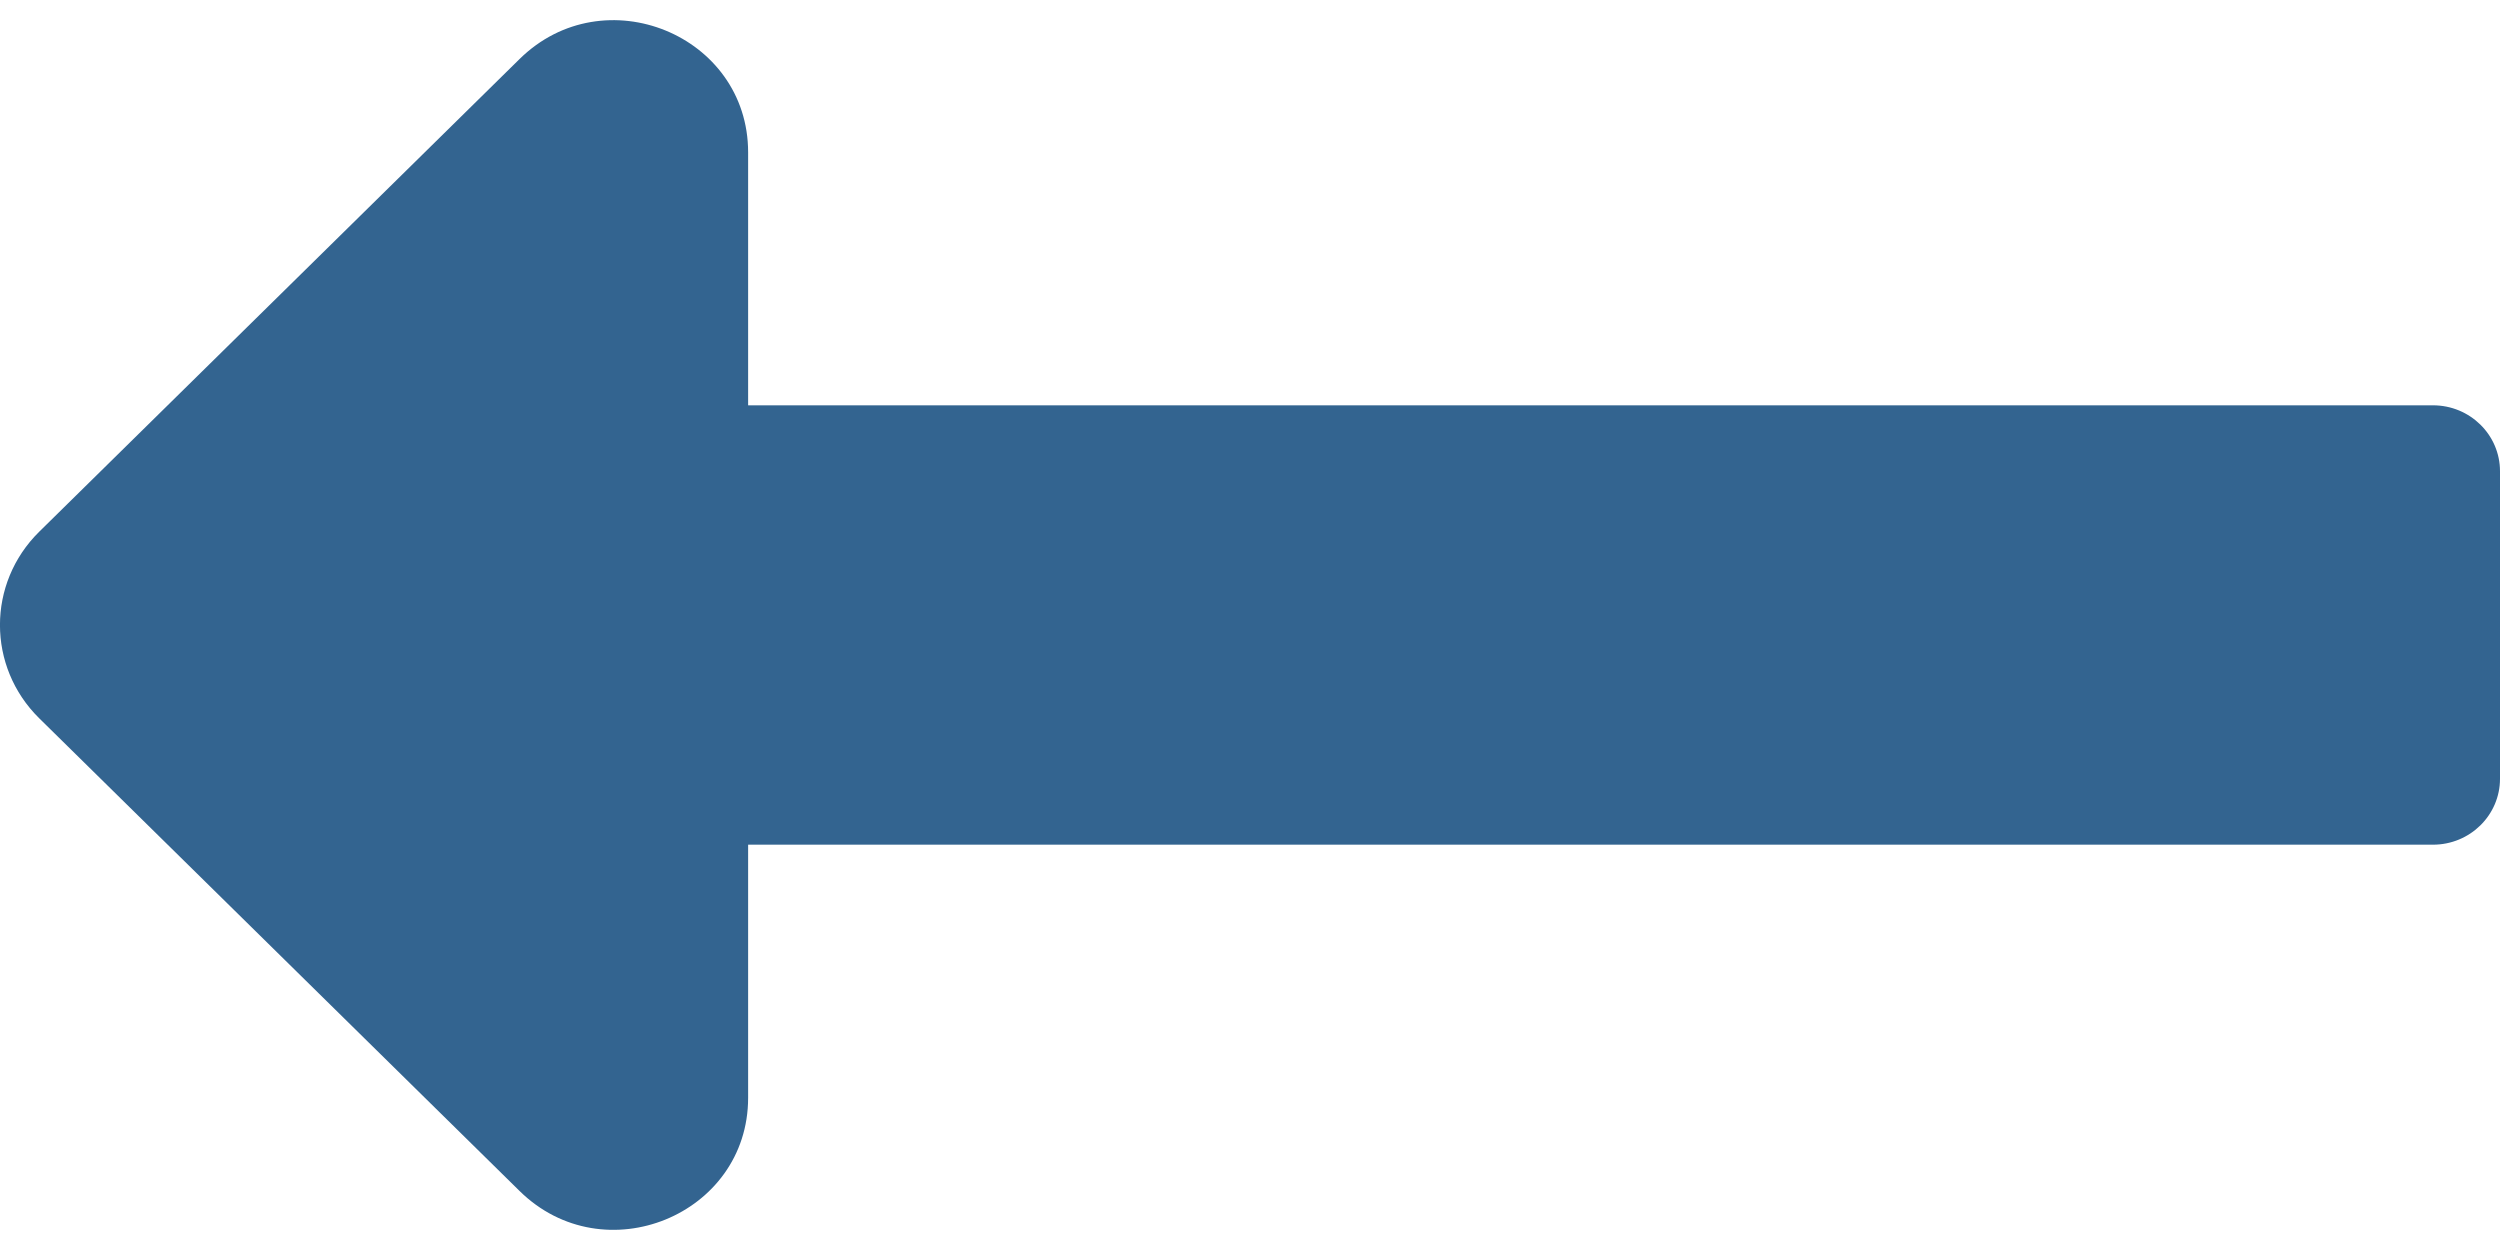
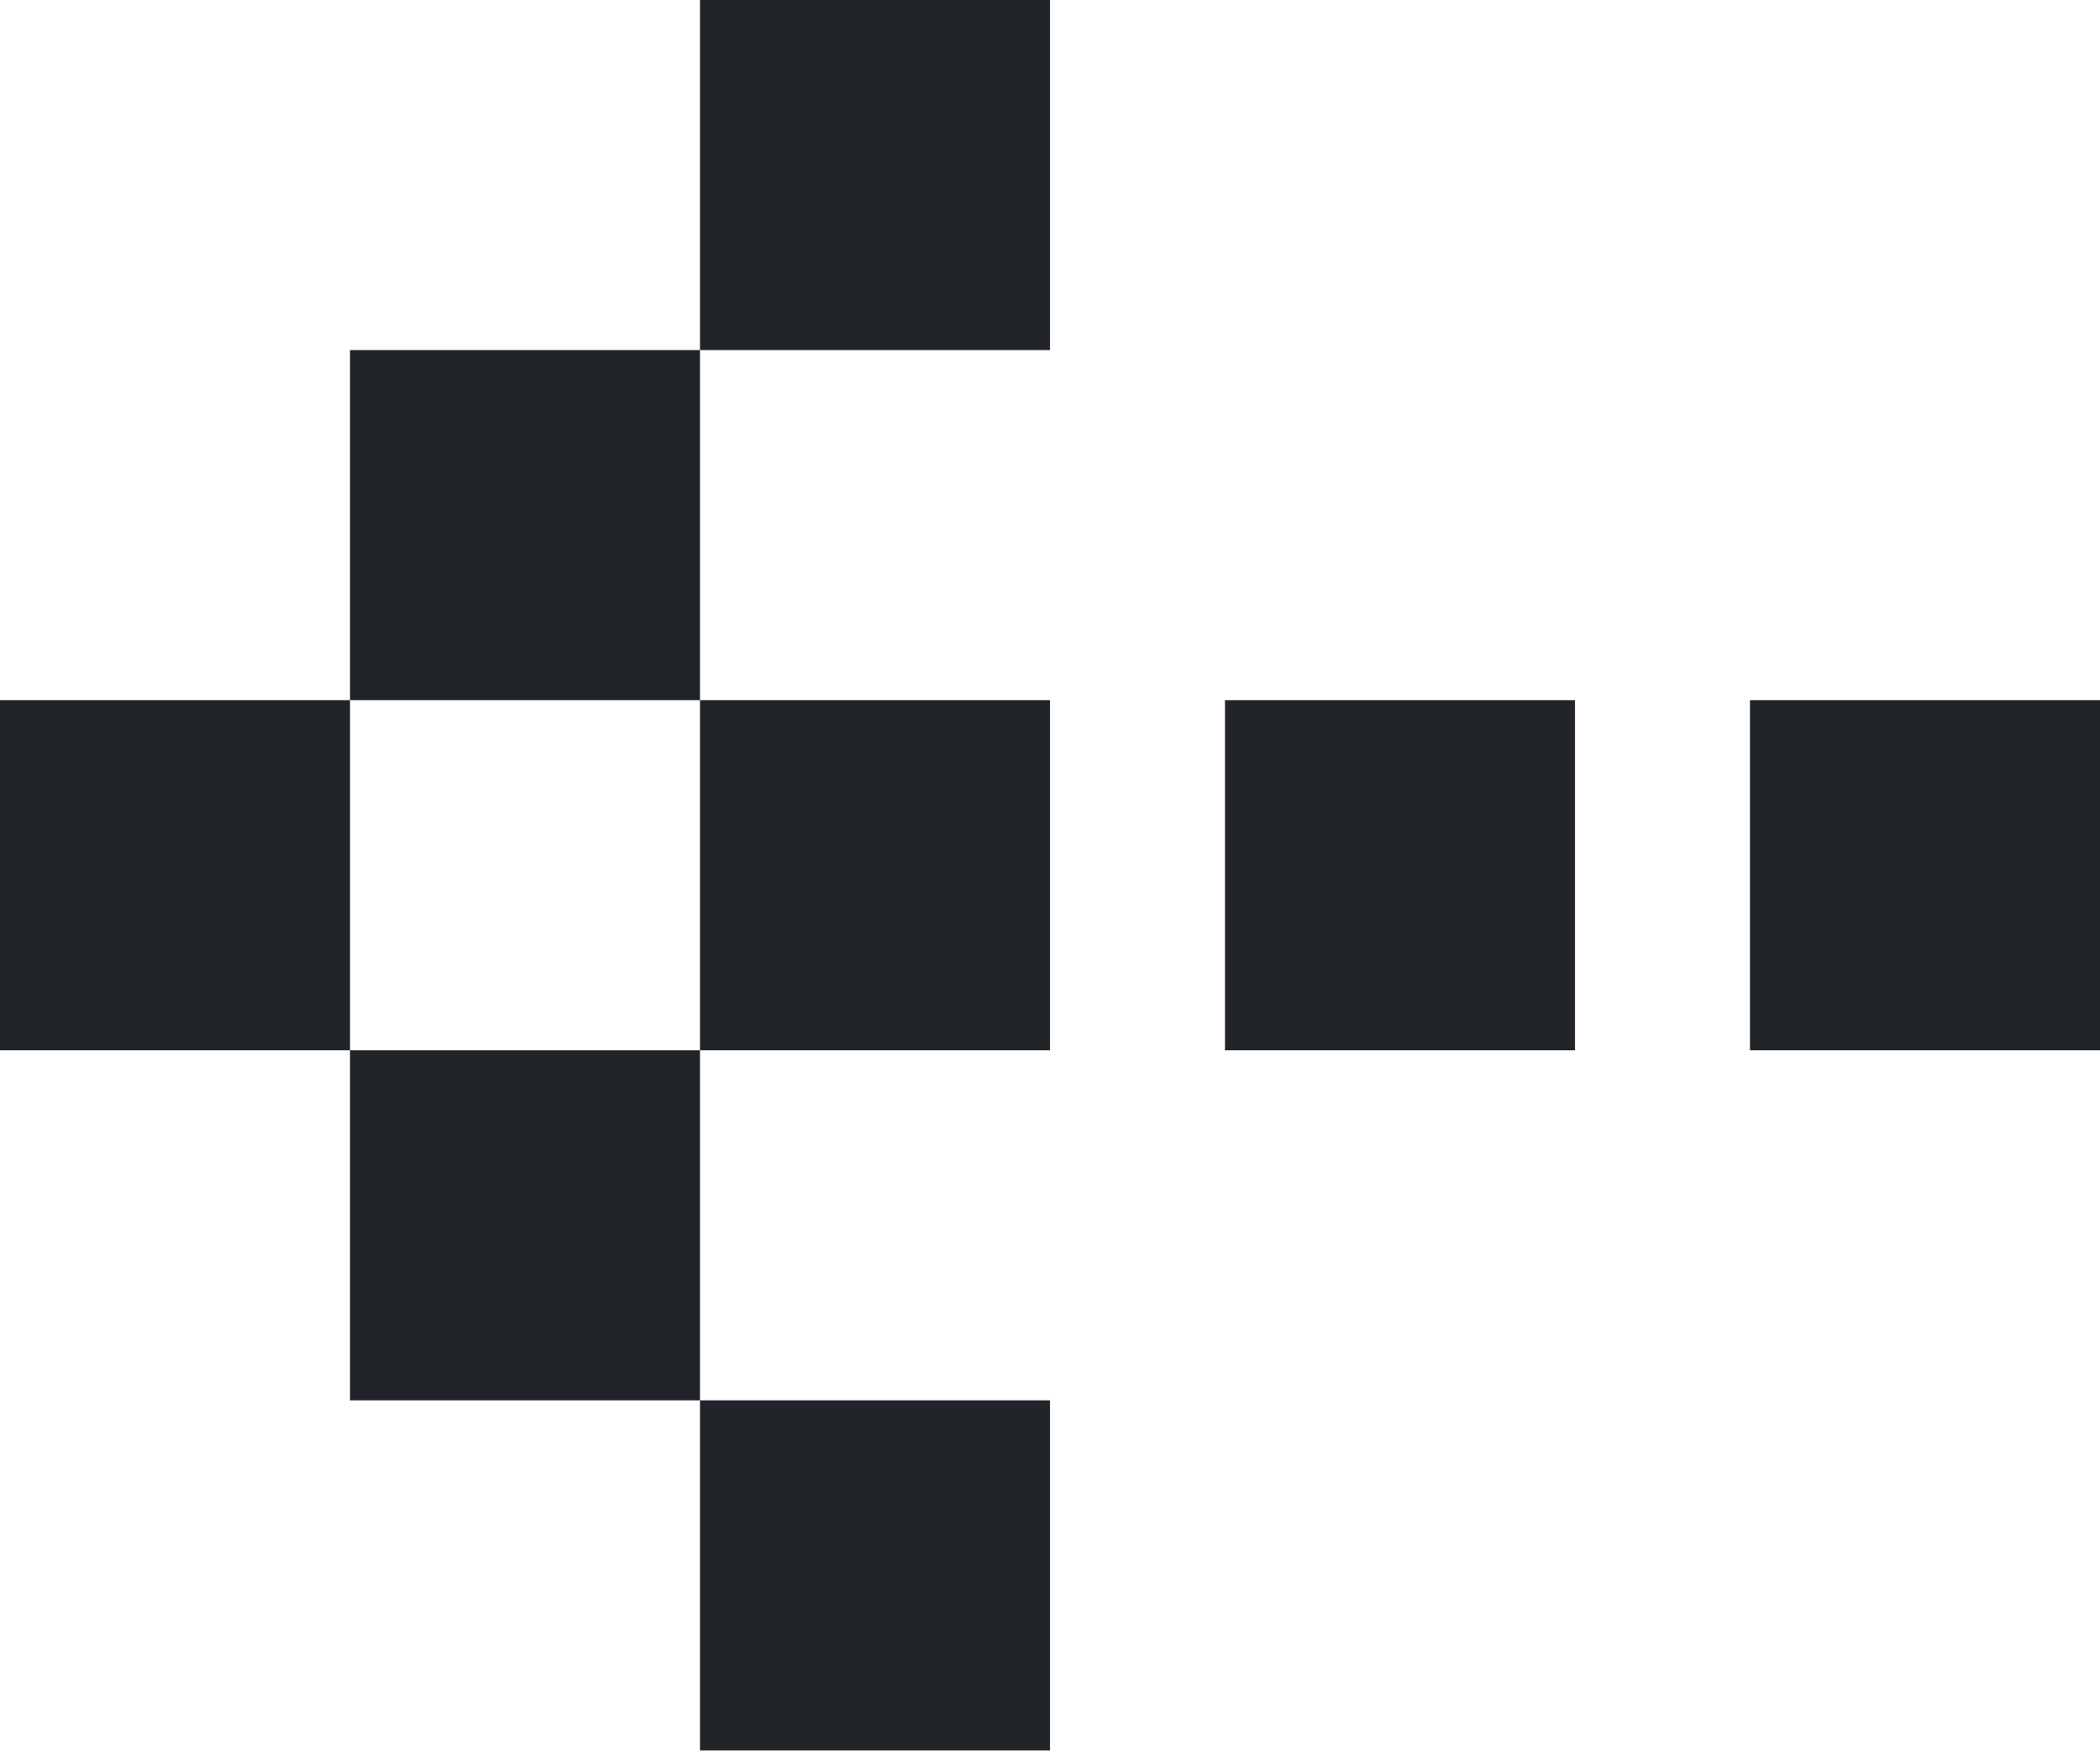
- <svg xmlns="http://www.w3.org/2000/svg" width="16" height="8" viewBox="0 0 16 8" fill="none">
-   <path d="M4.788 2.594H15.571C15.808 2.594 16 2.783 16 3.016V4.984C16 5.217 15.808 5.406 15.571 5.406H4.788V7.026C4.788 7.777 3.865 8.154 3.325 7.622L0.251 4.597C-0.084 4.267 -0.084 3.733 0.251 3.403L3.325 0.378C3.865 -0.154 4.788 0.223 4.788 0.975V2.594Z" fill="#336490" />
+ <svg xmlns="http://www.w3.org/2000/svg" width="12" height="10" viewBox="0 0 12 10" fill="none">
+   <rect x="6" y="10" width="2" height="2" transform="rotate(-180 6 10)" fill="#212529" />
+   <rect x="4" y="8" width="2" height="2" transform="rotate(-180 4 8)" fill="#212529" />
+   <rect x="2" y="6" width="2" height="2" transform="rotate(-180 2 6)" fill="#212529" />
+   <rect x="4" y="4" width="2" height="2" transform="rotate(-180 4 4)" fill="#212529" />
+   <rect x="6" y="2" width="2" height="2" transform="rotate(-180 6 2)" fill="#212529" />
+   <rect x="6" y="6" width="2" height="2" transform="rotate(-180 6 6)" fill="#212529" />
+   <rect x="9" y="6" width="2" height="2" transform="rotate(-180 9 6)" fill="#212529" />
+   <rect x="12" y="6" width="2" height="2" transform="rotate(-180 12 6)" fill="#212529" />
</svg>
